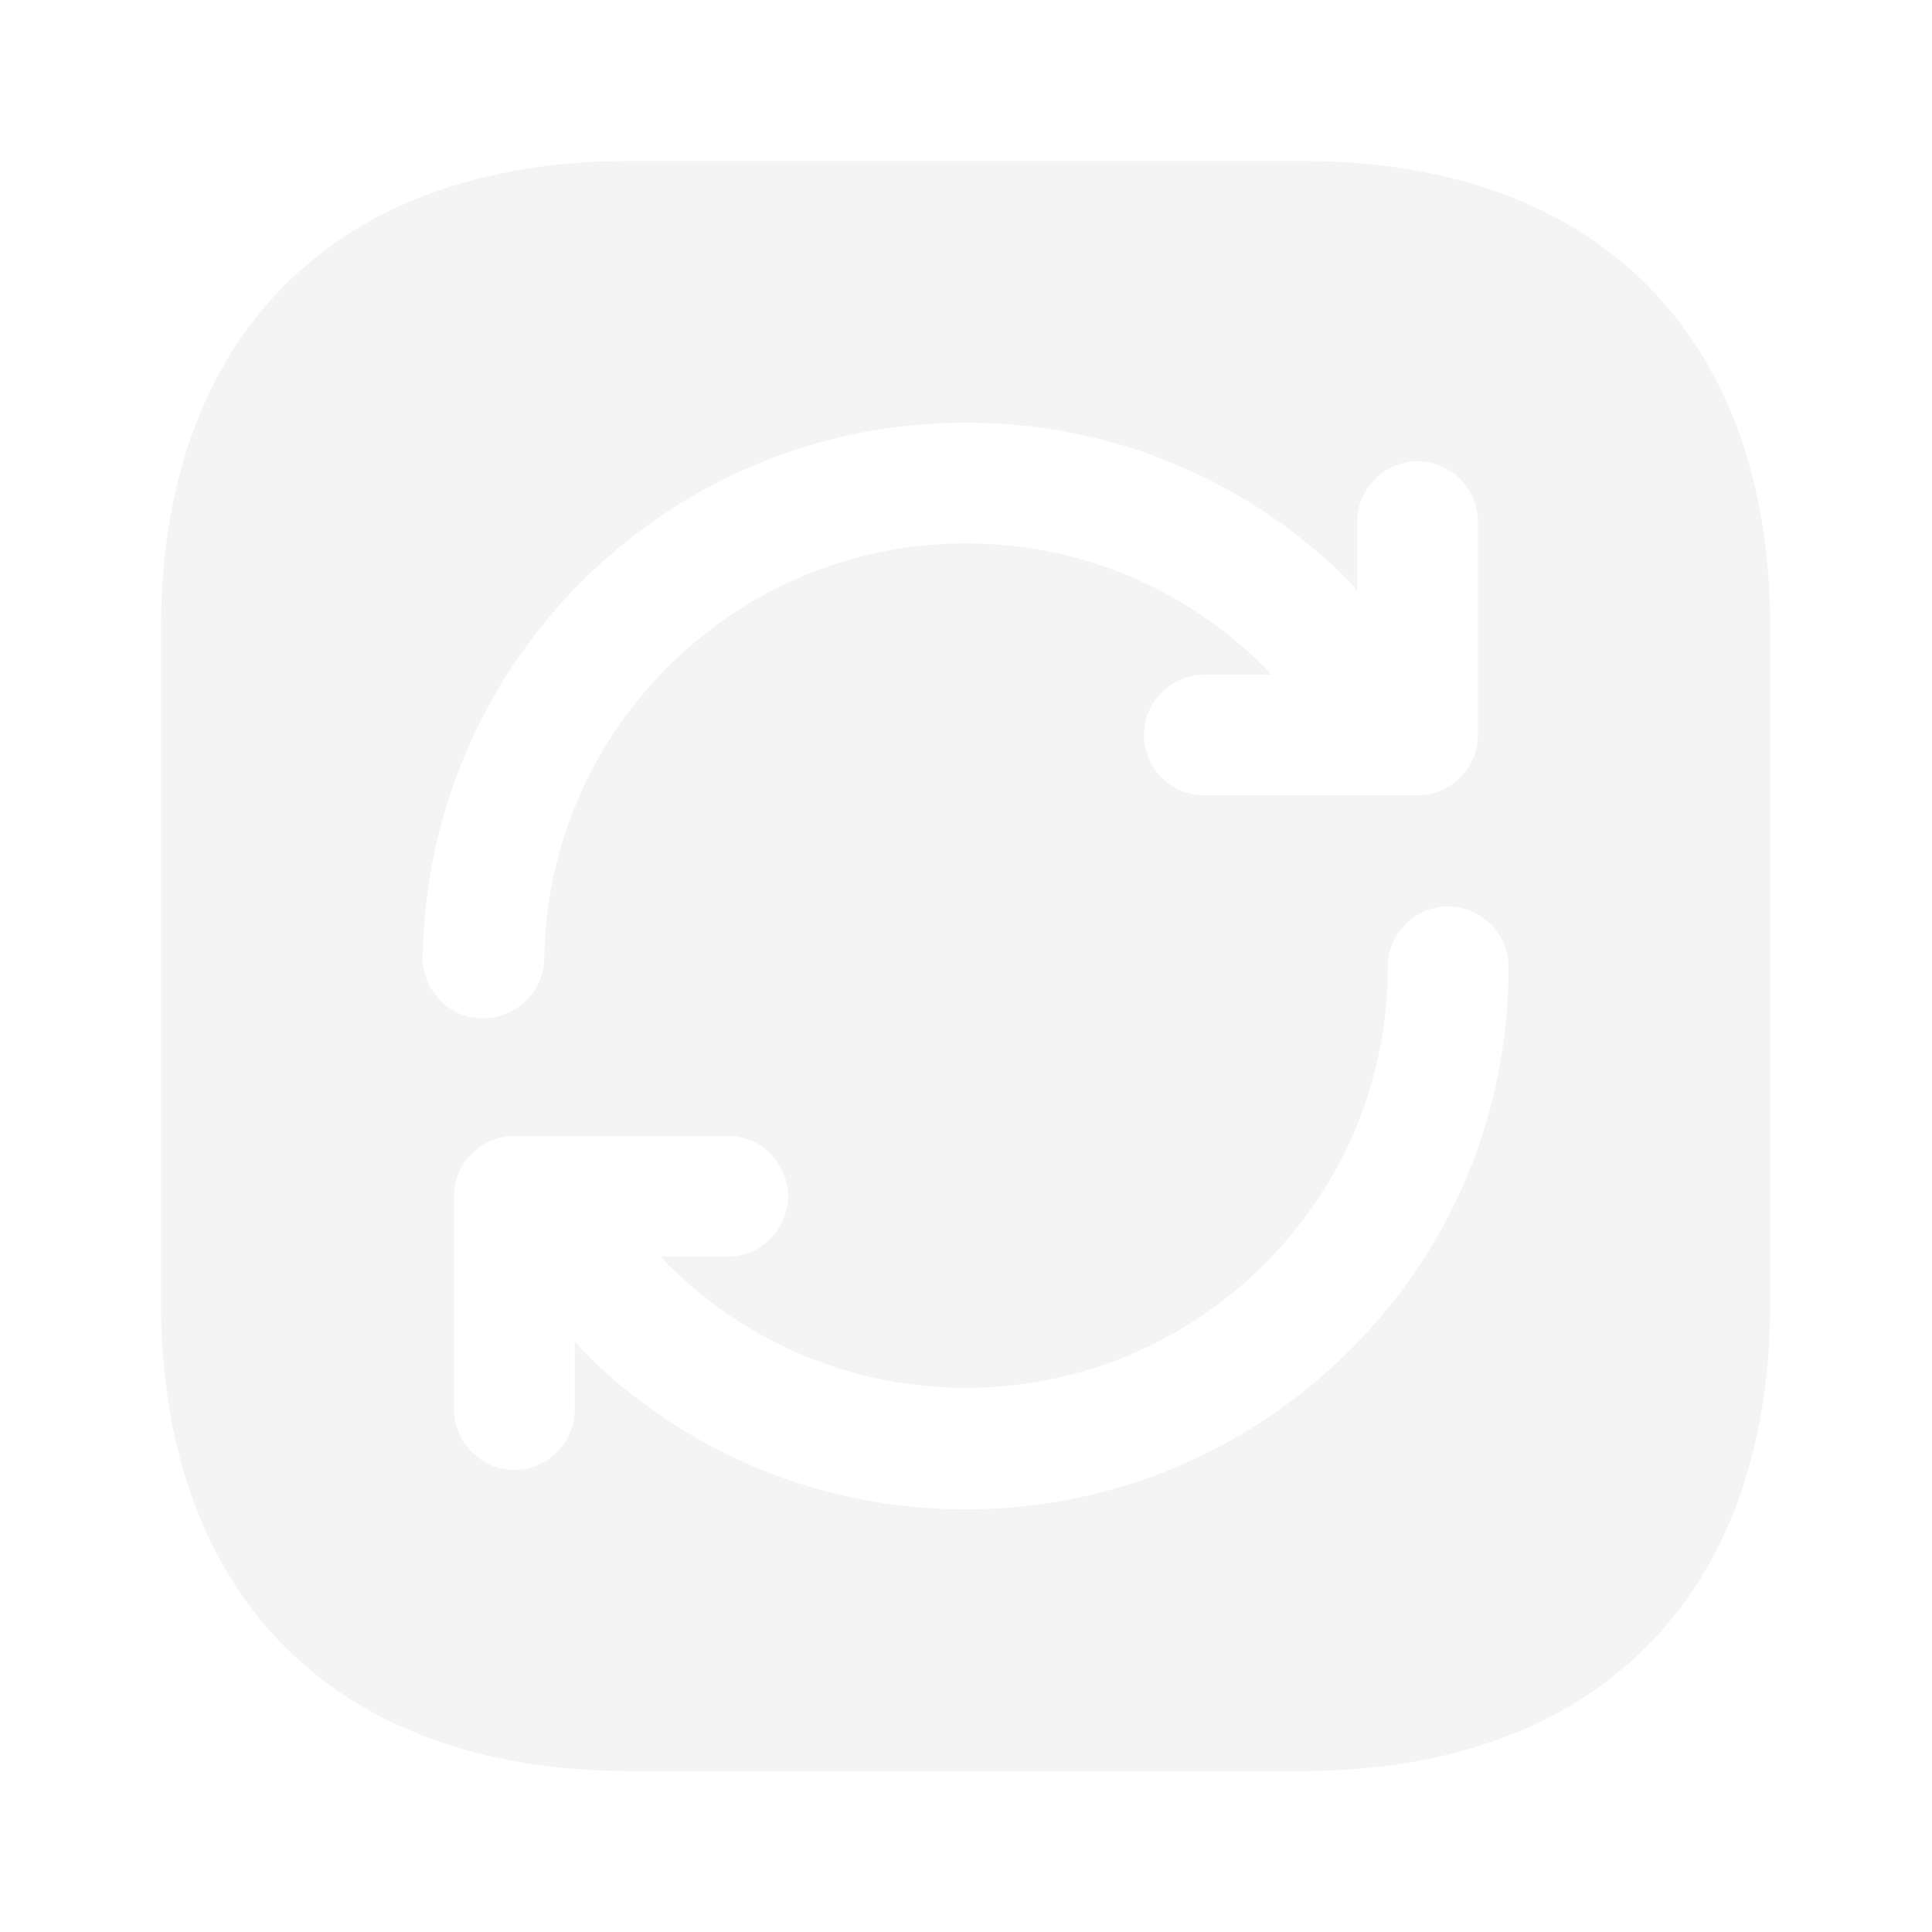
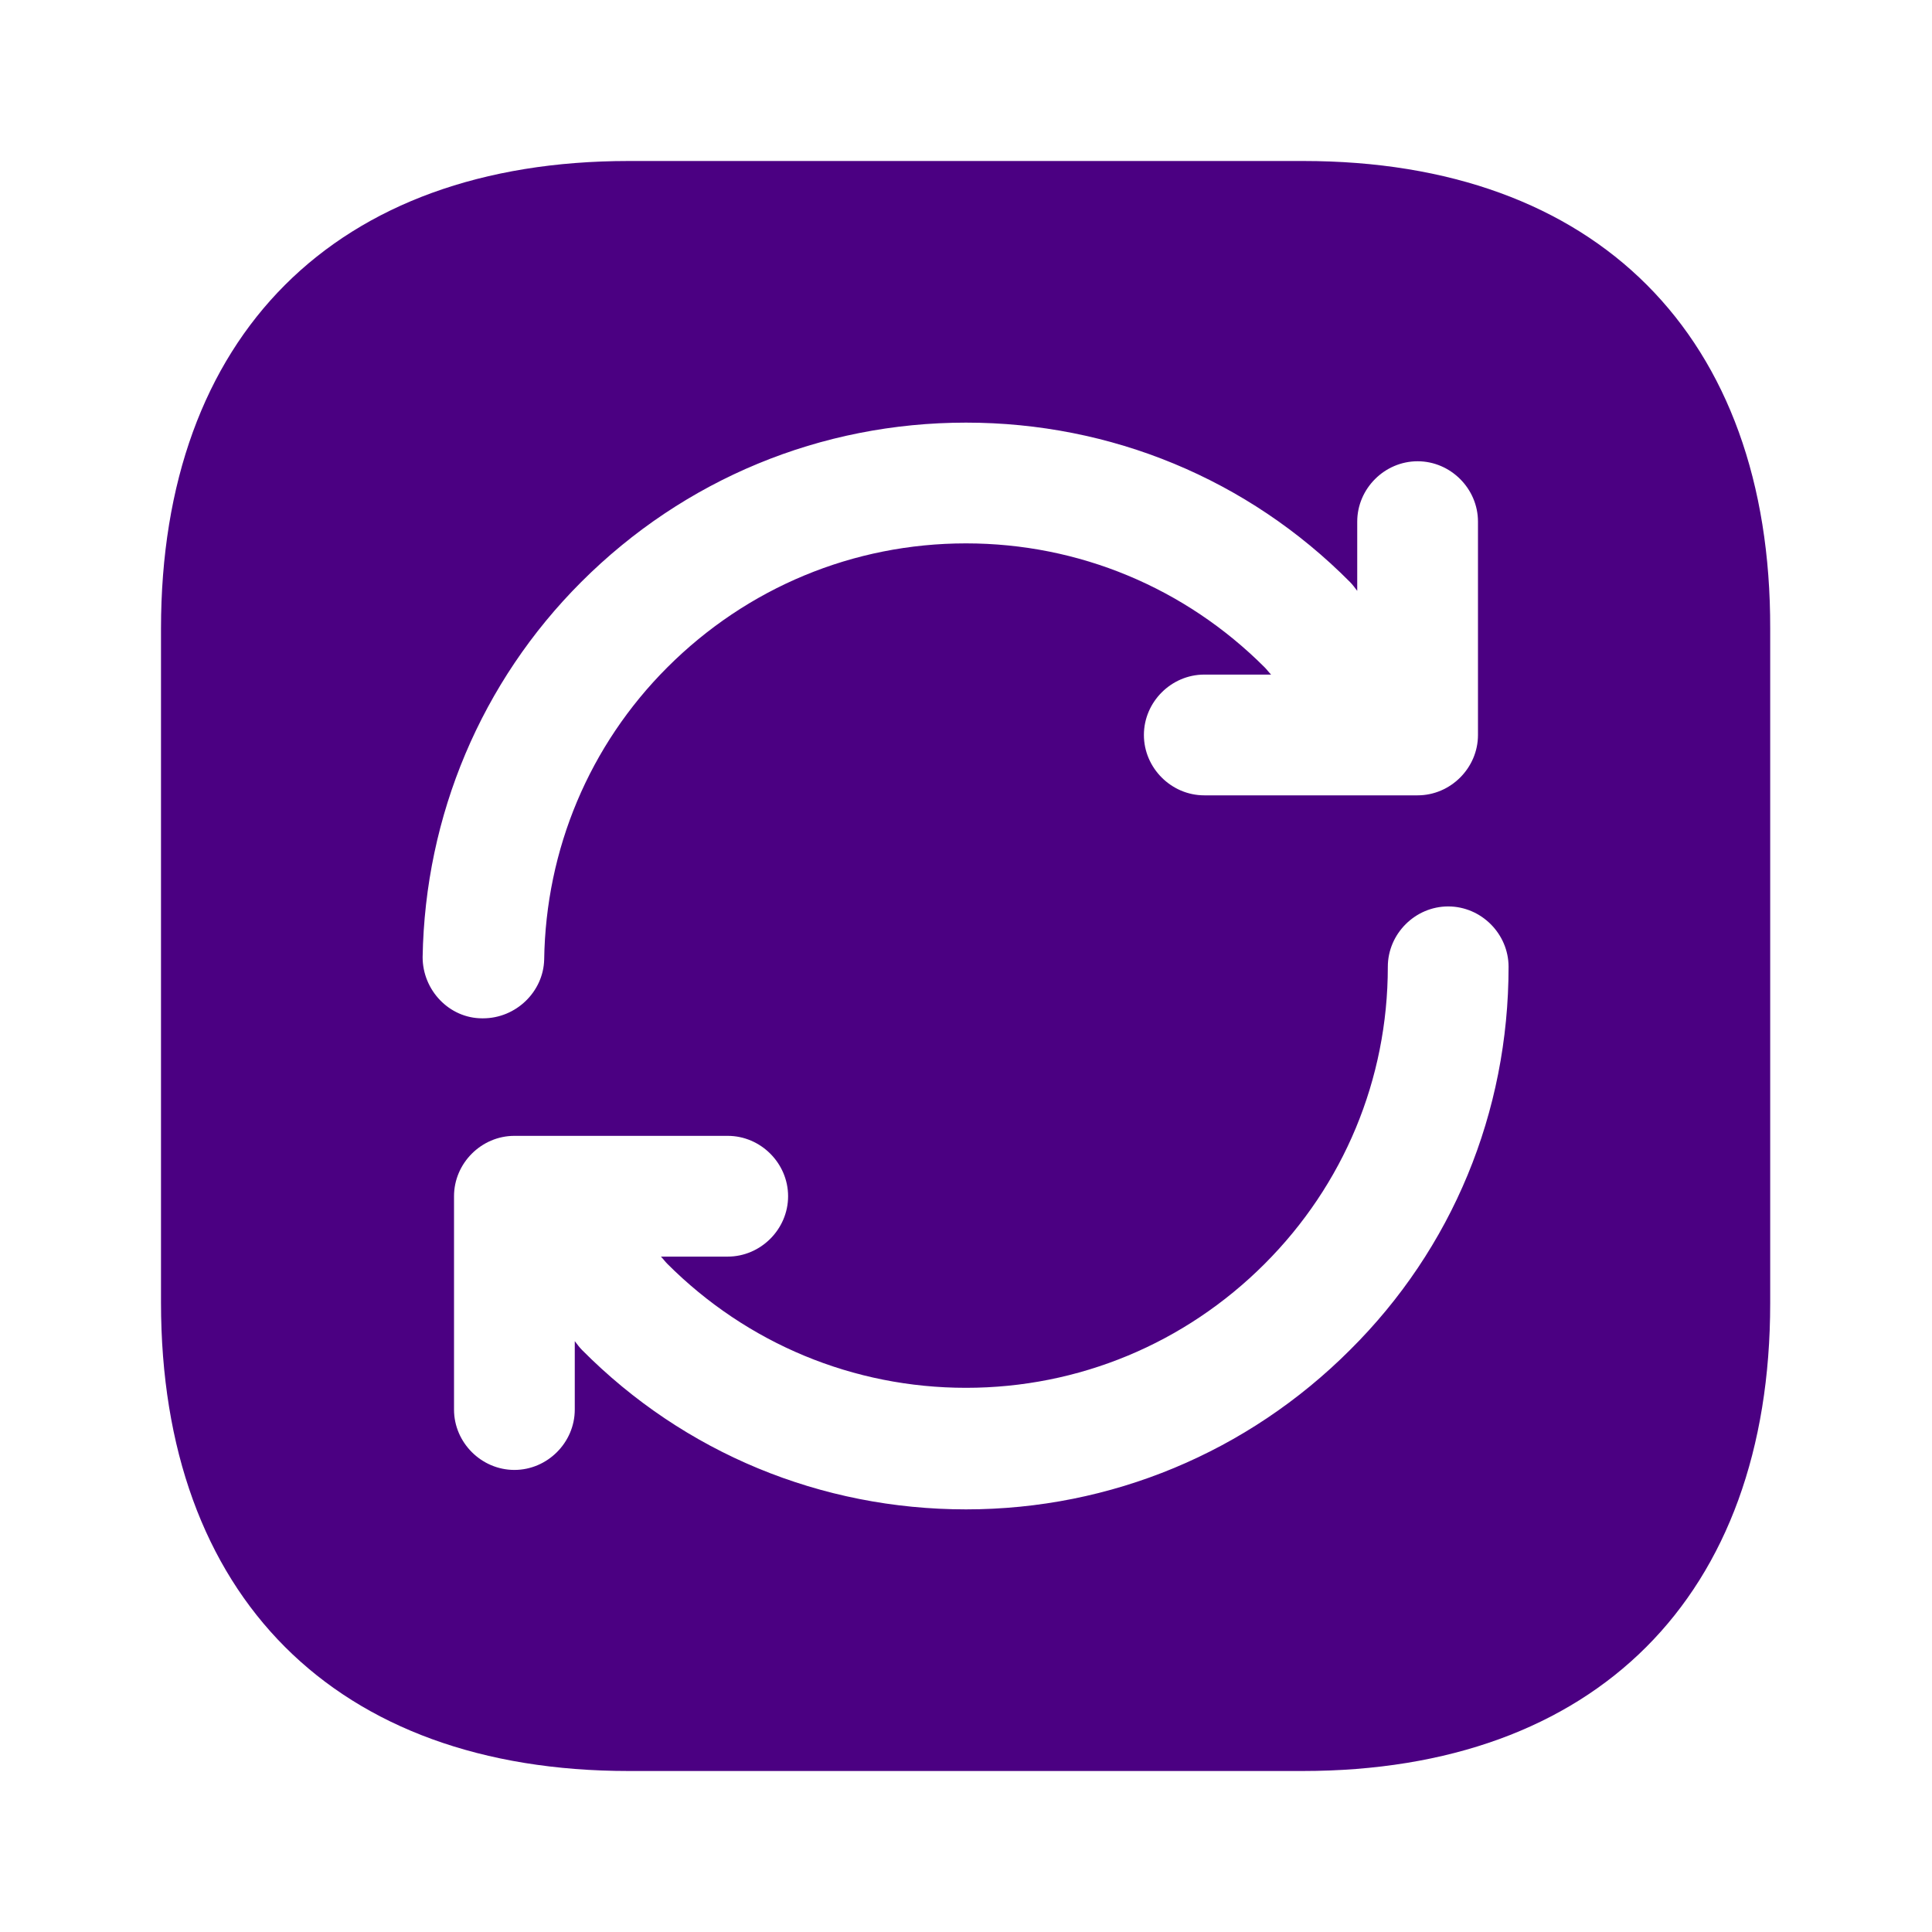
<svg xmlns="http://www.w3.org/2000/svg" width="24" height="24" viewBox="0 0 24 24" fill="none">
-   <path d="M16.19 2H7.81C4.17 2 2 4.17 2 7.81V16.18C2 19.83 4.17 22 7.81 22H16.18C19.82 22 21.99 19.83 21.99 16.19V7.81C22 4.17 19.83 2 16.19 2ZM5.25 11.89C5.28 10.13 5.98 8.47 7.22 7.23C8.5 5.95 10.2 5.25 12 5.25C13.8 5.25 15.5 5.95 16.77 7.23C16.8 7.26 16.83 7.3 16.86 7.34V6.48C16.86 6.07 17.2 5.73 17.61 5.73C18.02 5.73 18.36 6.07 18.36 6.48V9.13C18.36 9.54 18.02 9.88 17.61 9.88H14.96C14.55 9.88 14.21 9.54 14.21 9.13C14.21 8.72 14.55 8.38 14.96 8.38H15.79C15.76 8.35 15.74 8.32 15.71 8.29C14.72 7.3 13.4 6.75 12 6.75C10.6 6.75 9.28 7.3 8.29 8.29C7.32 9.26 6.78 10.55 6.76 11.92C6.75 12.32 6.41 12.65 6 12.65H5.99C5.58 12.65 5.25 12.3 5.25 11.89ZM16.77 16.77C15.5 18.04 13.8 18.75 12 18.75C10.2 18.75 8.5 18.05 7.23 16.77C7.2 16.74 7.17 16.7 7.14 16.66V17.51C7.14 17.92 6.8 18.26 6.39 18.26C5.98 18.26 5.64 17.92 5.64 17.51V14.86C5.64 14.45 5.98 14.11 6.39 14.11H9.04C9.45 14.11 9.79 14.45 9.79 14.86C9.79 15.27 9.45 15.61 9.04 15.61H8.21C8.24 15.64 8.26 15.67 8.29 15.7C9.28 16.69 10.6 17.24 12 17.24C13.4 17.24 14.72 16.69 15.71 15.7C16.69 14.72 17.24 13.41 17.24 12.01C17.24 11.6 17.58 11.26 17.99 11.26C18.4 11.26 18.74 11.6 18.74 12.01C18.74 13.82 18.04 15.51 16.77 16.77Z" fill="#F4F4F4" />
+   <g id="vuesax/bold/refresh-square-2">
+     <g id="refresh-square-2">
+       <path id="Vector" d="M16.19 2H7.81C4.17 2 2 4.17 2 7.81V16.18C2 19.83 4.17 22 7.81 22H16.18C19.82 22 21.99 19.83 21.99 16.19V7.81C22 4.17 19.83 2 16.19 2ZM5.25 11.89C5.28 10.13 5.98 8.47 7.22 7.23C8.5 5.95 10.2 5.25 12 5.25C13.8 5.25 15.5 5.95 16.77 7.23C16.8 7.26 16.83 7.3 16.86 7.34V6.48C16.86 6.07 17.2 5.73 17.61 5.73C18.02 5.73 18.36 6.07 18.36 6.48V9.13C18.36 9.54 18.02 9.88 17.61 9.88H14.96C14.55 9.88 14.21 9.54 14.21 9.13C14.21 8.72 14.55 8.38 14.96 8.38H15.79C15.76 8.35 15.74 8.32 15.71 8.29C14.72 7.3 13.4 6.75 12 6.75C10.6 6.75 9.28 7.3 8.29 8.29C7.32 9.26 6.78 10.55 6.76 11.92C6.75 12.32 6.41 12.65 6 12.65H5.99C5.58 12.65 5.25 12.3 5.25 11.89ZM16.77 16.77C15.5 18.04 13.8 18.75 12 18.75C10.2 18.75 8.5 18.05 7.23 16.77C7.2 16.74 7.17 16.7 7.14 16.66V17.51C7.14 17.92 6.8 18.26 6.39 18.26C5.98 18.26 5.64 17.92 5.64 17.51V14.86C5.64 14.45 5.98 14.11 6.39 14.11H9.04C9.45 14.11 9.79 14.45 9.79 14.86C9.79 15.27 9.45 15.61 9.04 15.61H8.21C8.24 15.64 8.26 15.67 8.29 15.7C9.28 16.69 10.6 17.24 12 17.24C13.4 17.24 14.72 16.69 15.71 15.7C16.69 14.72 17.24 13.41 17.24 12.01C17.24 11.6 17.58 11.26 17.99 11.26C18.4 11.26 18.74 11.6 18.74 12.01C18.74 13.82 18.04 15.51 16.77 16.77Z" fill="#4B0082" />
+     </g>
+   </g>
</svg>
